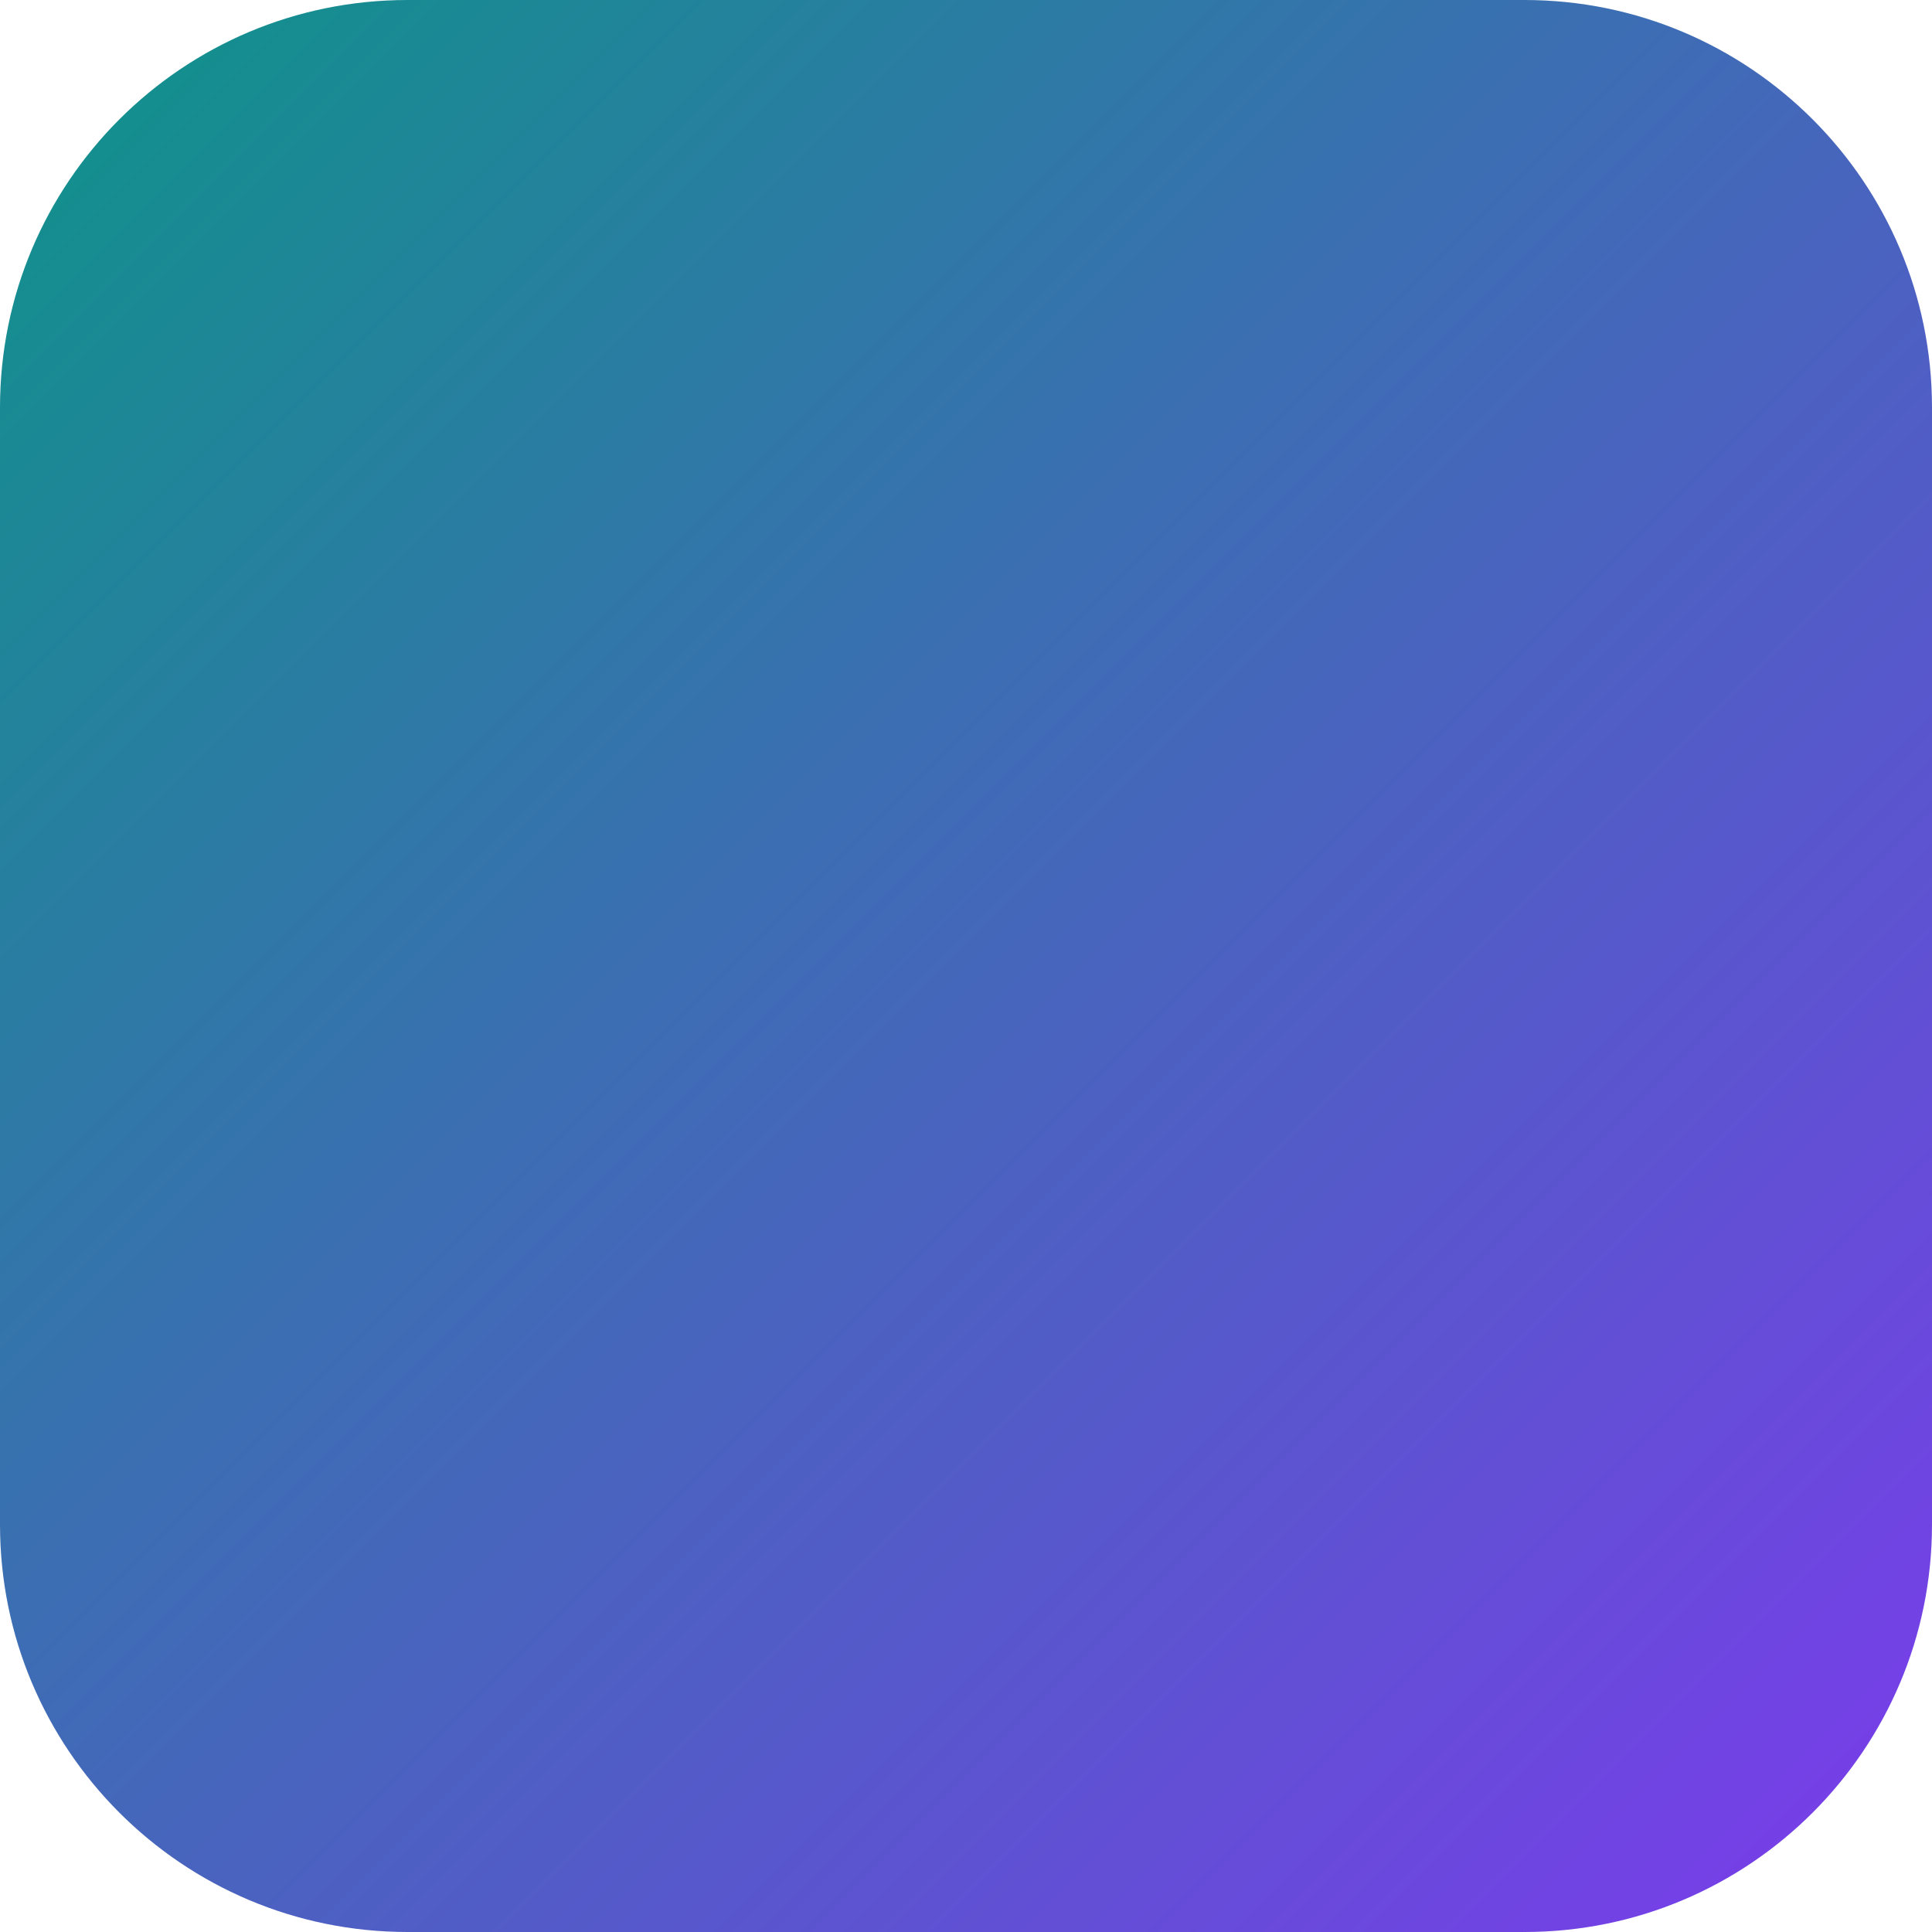
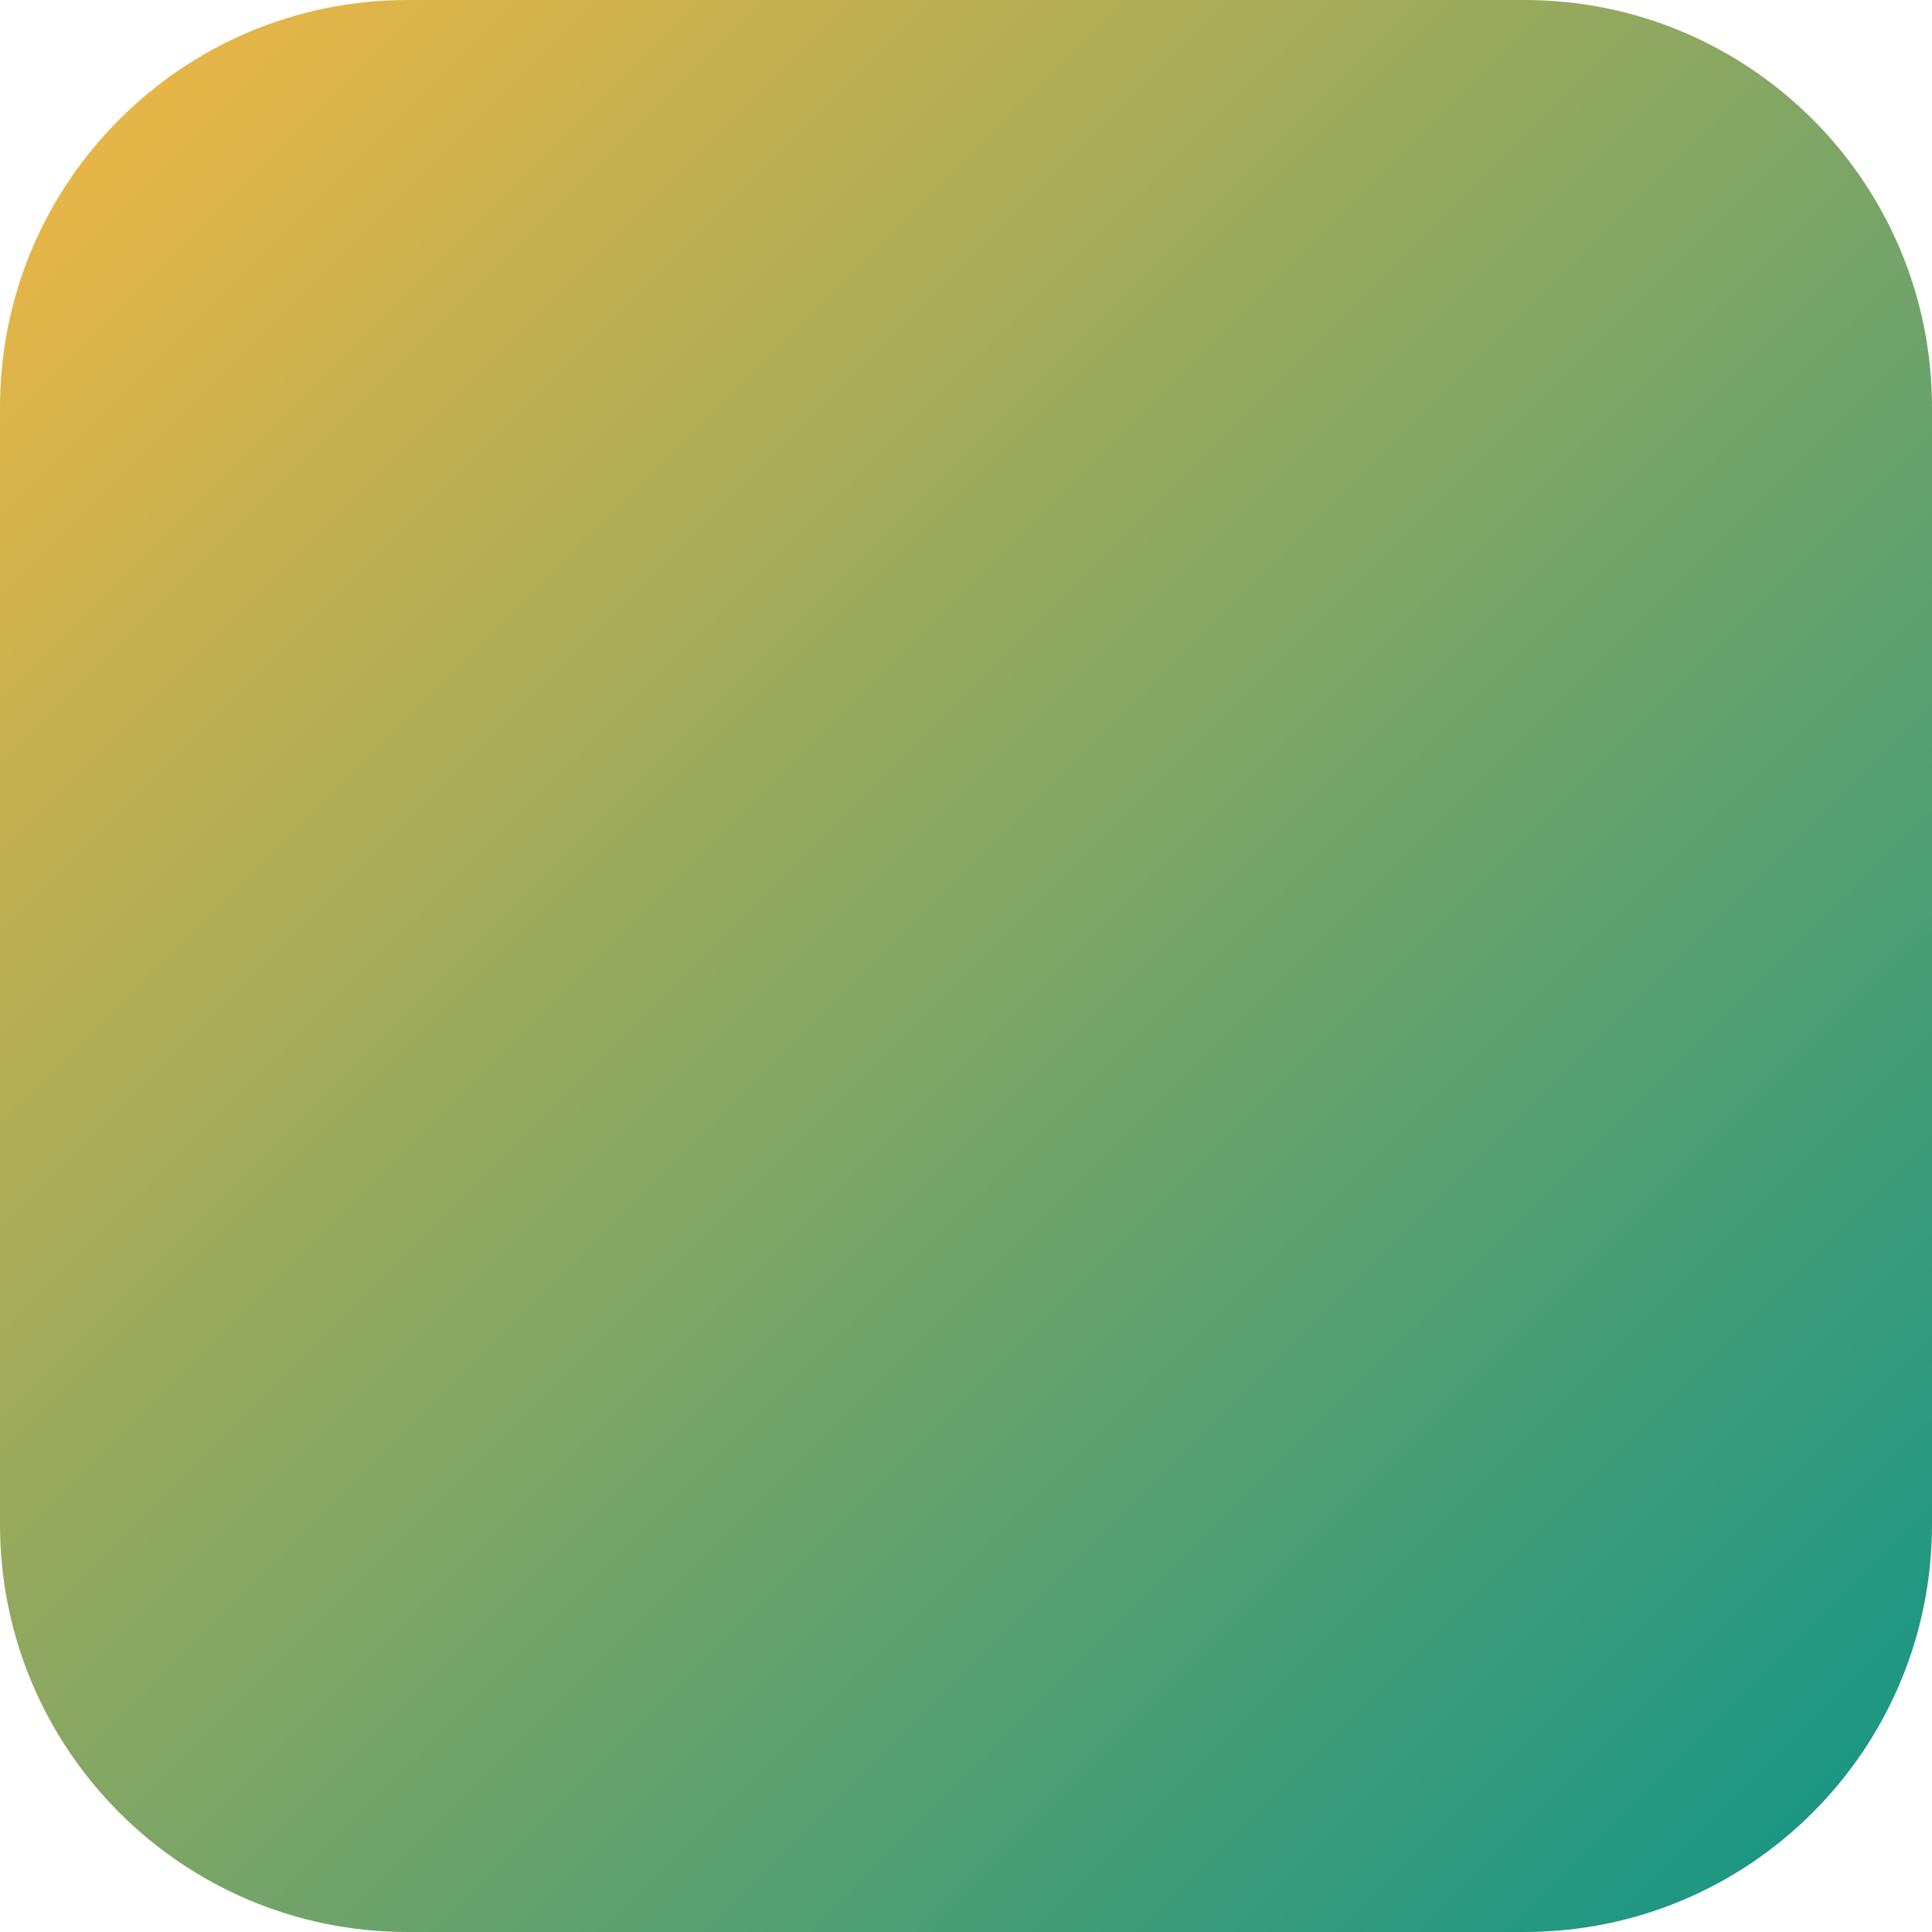
<svg xmlns="http://www.w3.org/2000/svg" viewBox="0 0 512 512">
  <defs>
    <linearGradient id="g" x1="0%" y1="0%" x2="100%" y2="100%">
-       <stop offset="0%" stop-color="#0d9488" />
-       <stop offset="100%" stop-color="#7c3aed" />
+       <stop offset="0%" stop-color="#F5B842" />
+       <stop offset="100%" stop-color="#0d9488" />
    </linearGradient>
  </defs>
  <rect width="512" height="512" rx="108" fill="url(#g)" />
</svg>
